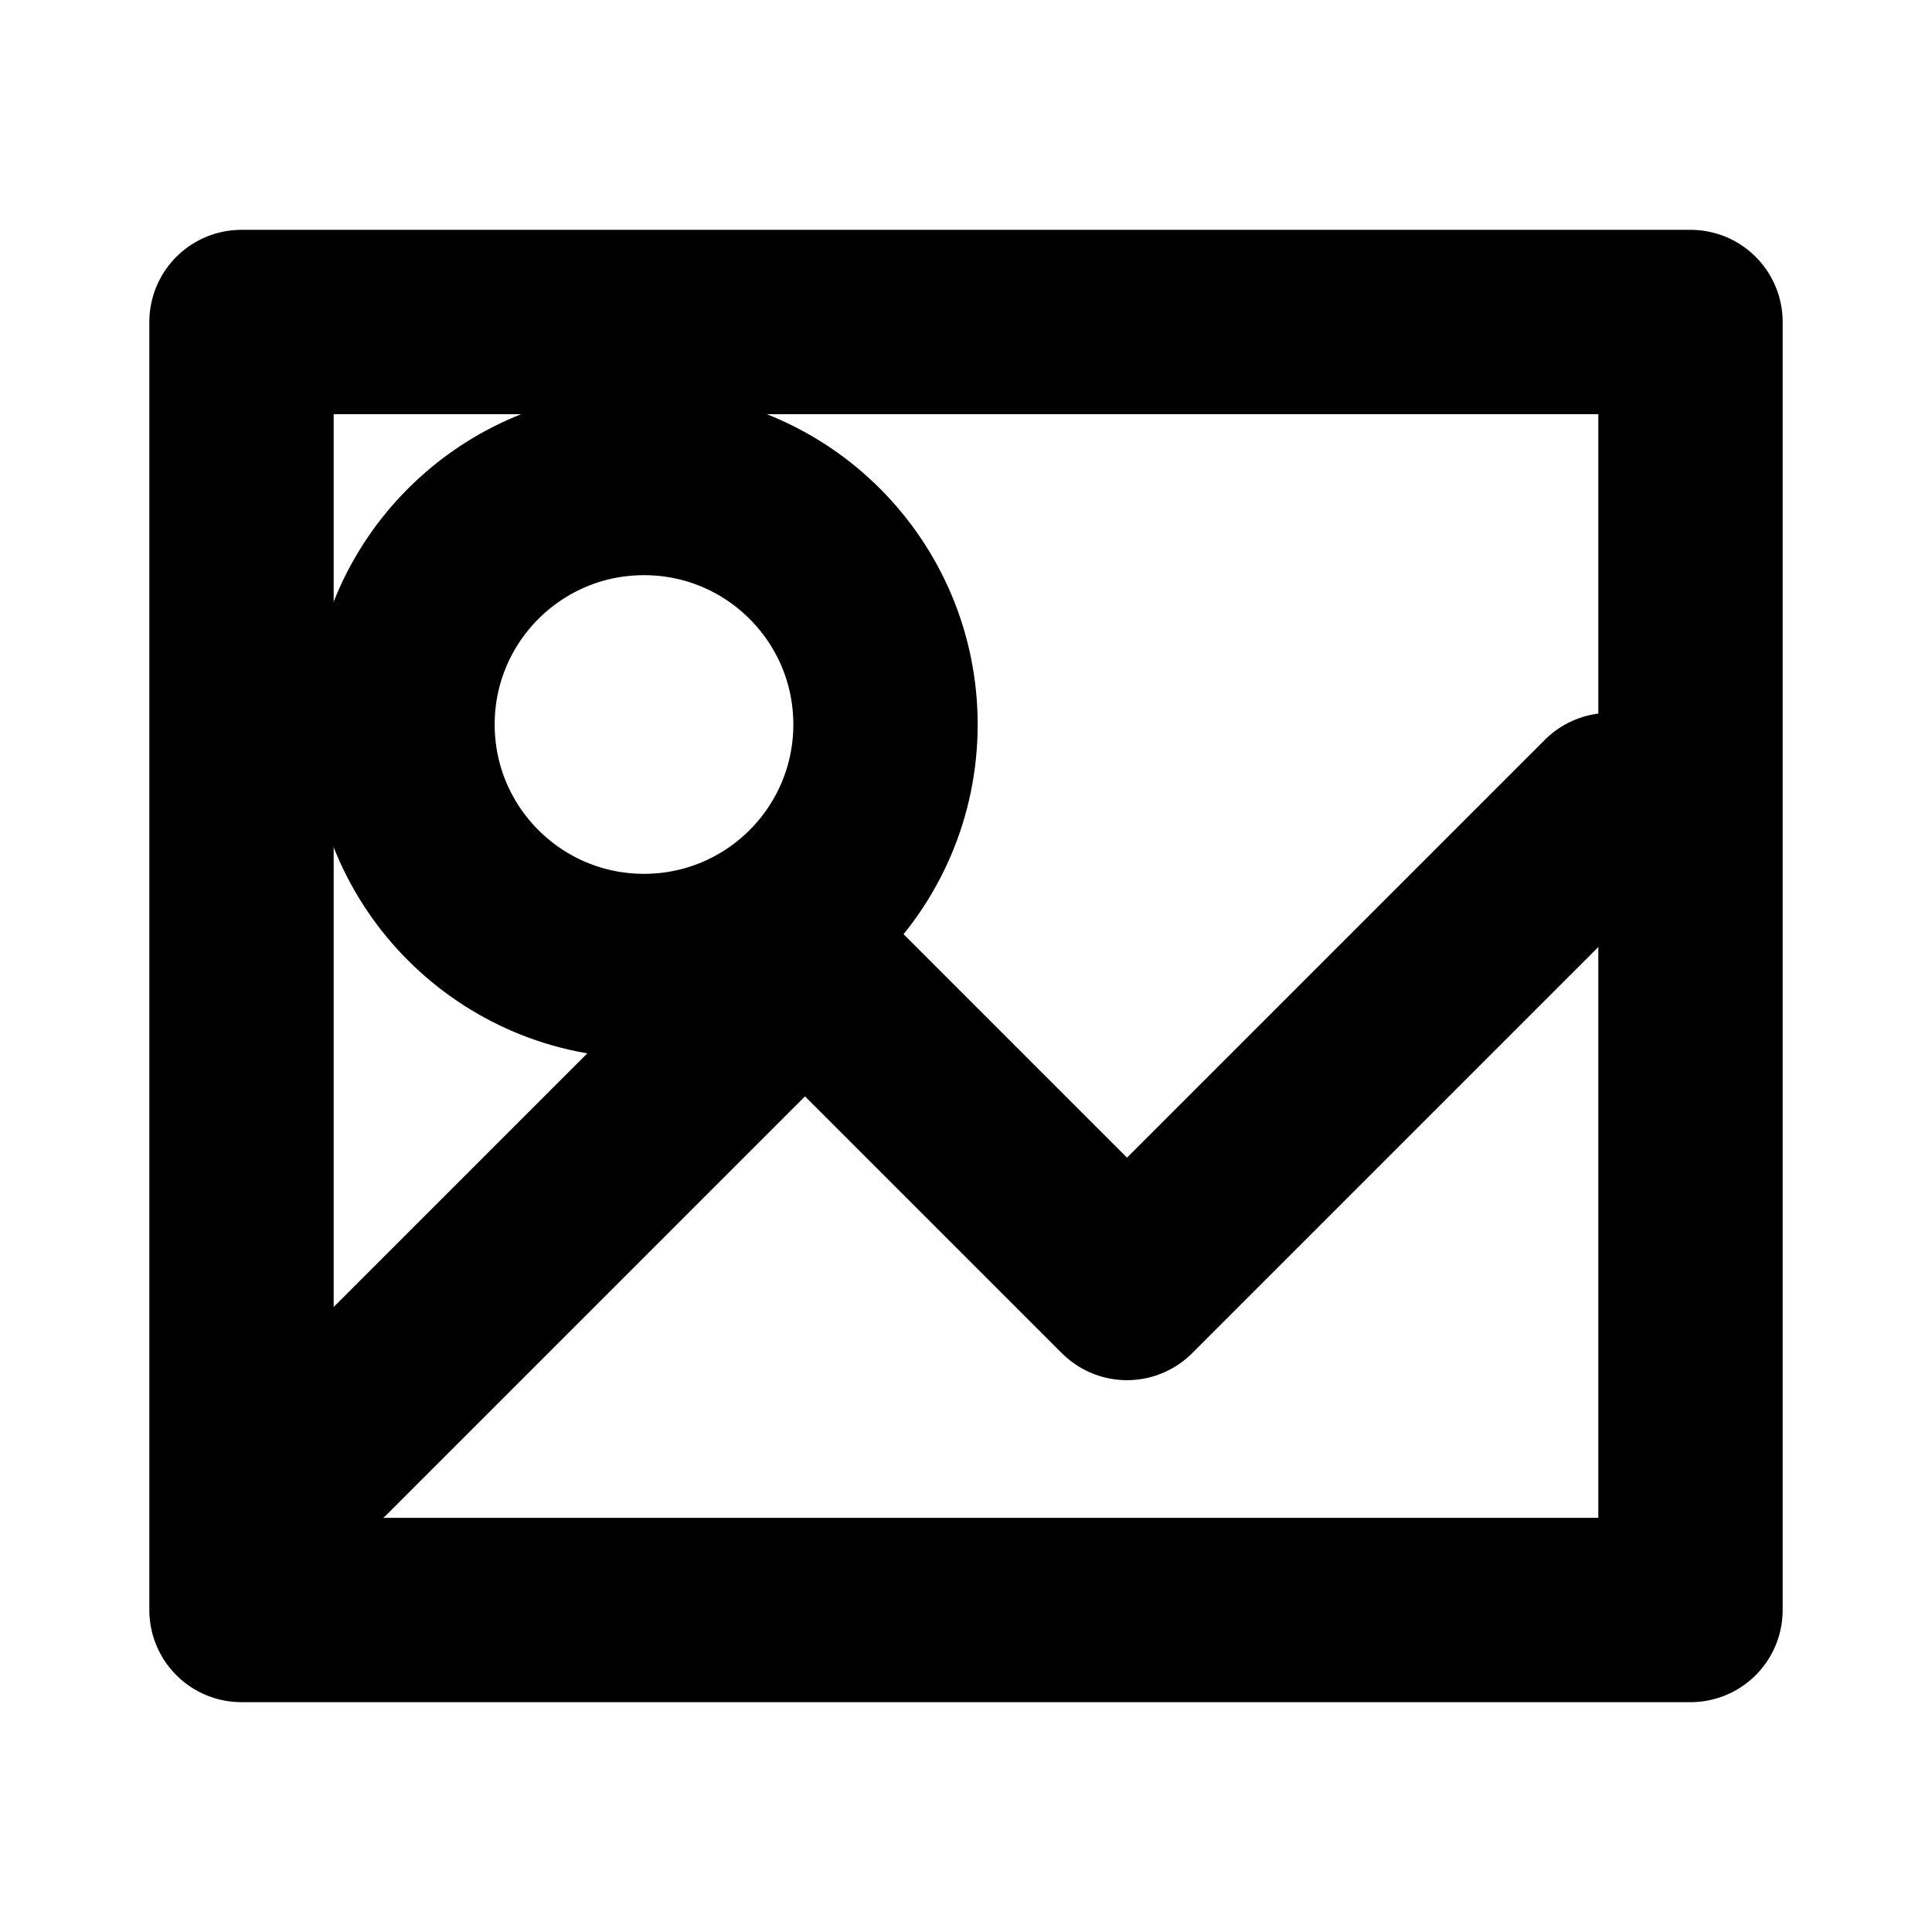
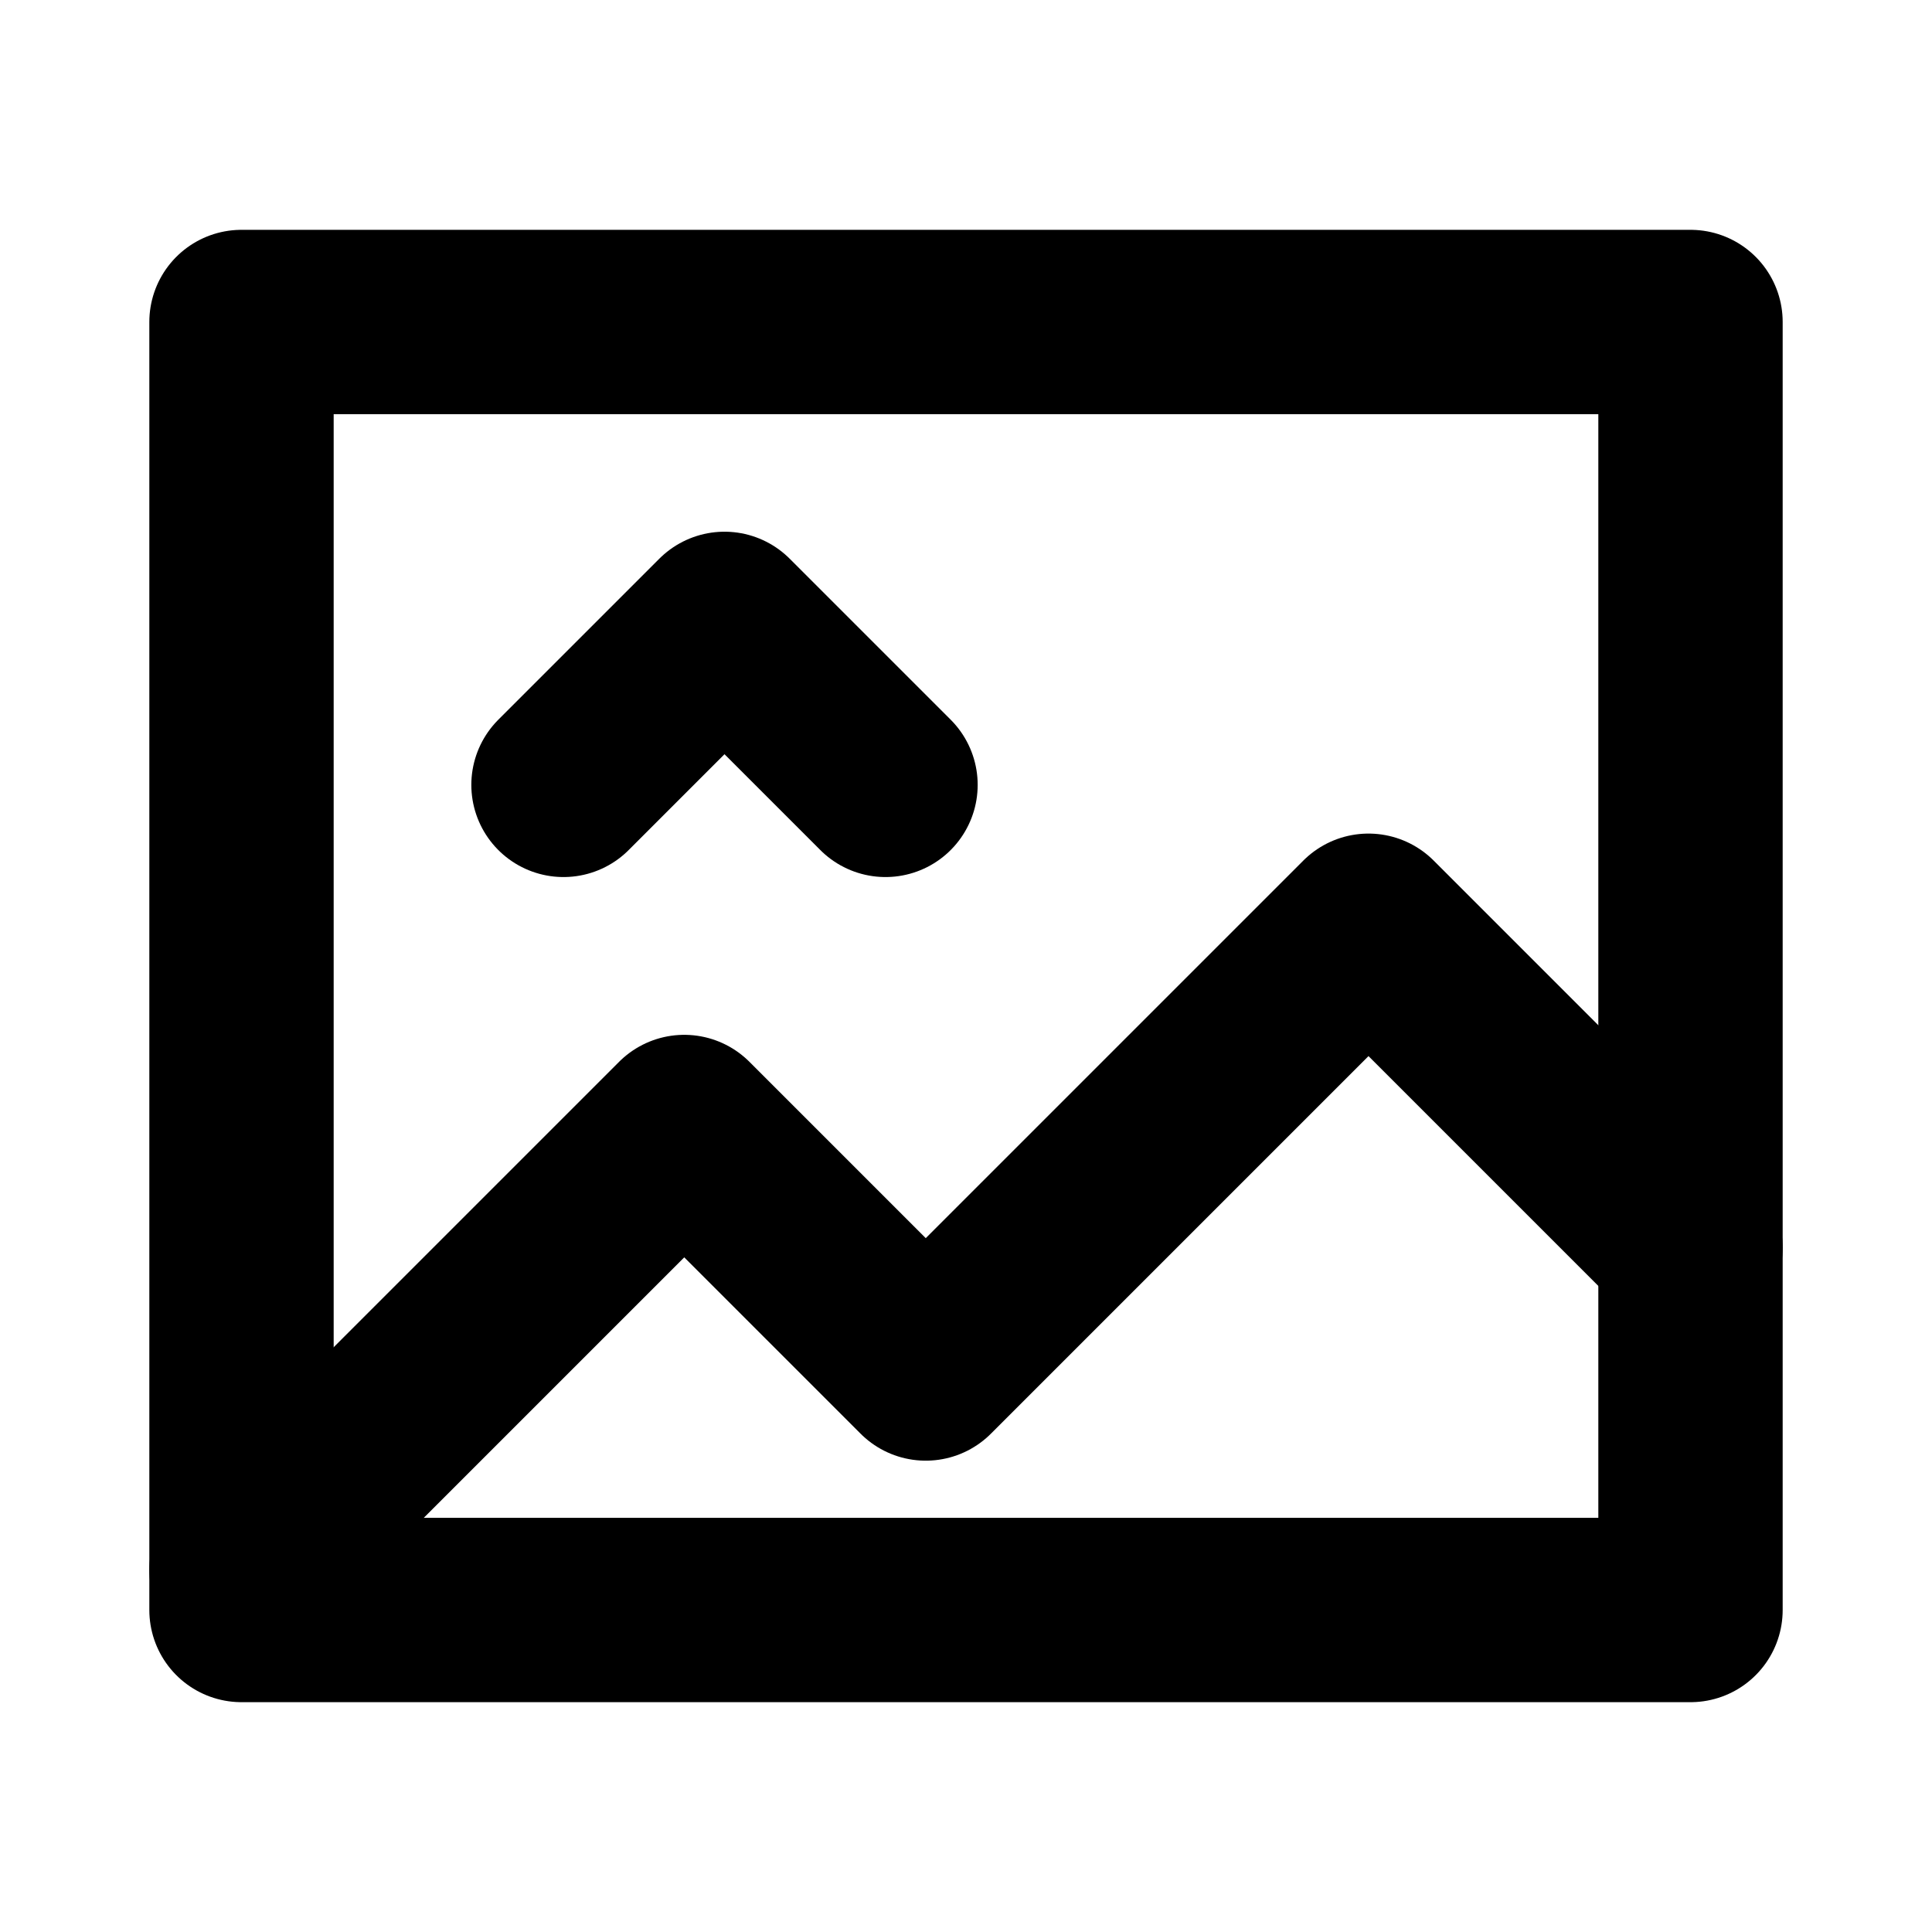
<svg xmlns="http://www.w3.org/2000/svg" width="24" height="24" viewBox="0 0 24 24" fill="none" stroke="currentColor" stroke-width="2.29" stroke-linecap="round" stroke-linejoin="round">
  <path d="M3 4 21 4 21 20 3 20Z" />
-   <circle cx="8" cy="9" r="3" />
-   <path d="M4 18 10 12 14 16 20 10" />
+   <path d="M7 9.75 9 7.75 11 9.75" />
+   <path d="M3 19.5 8.5 14 11.5 17 17 11.5 21 15.5" />
</svg>
